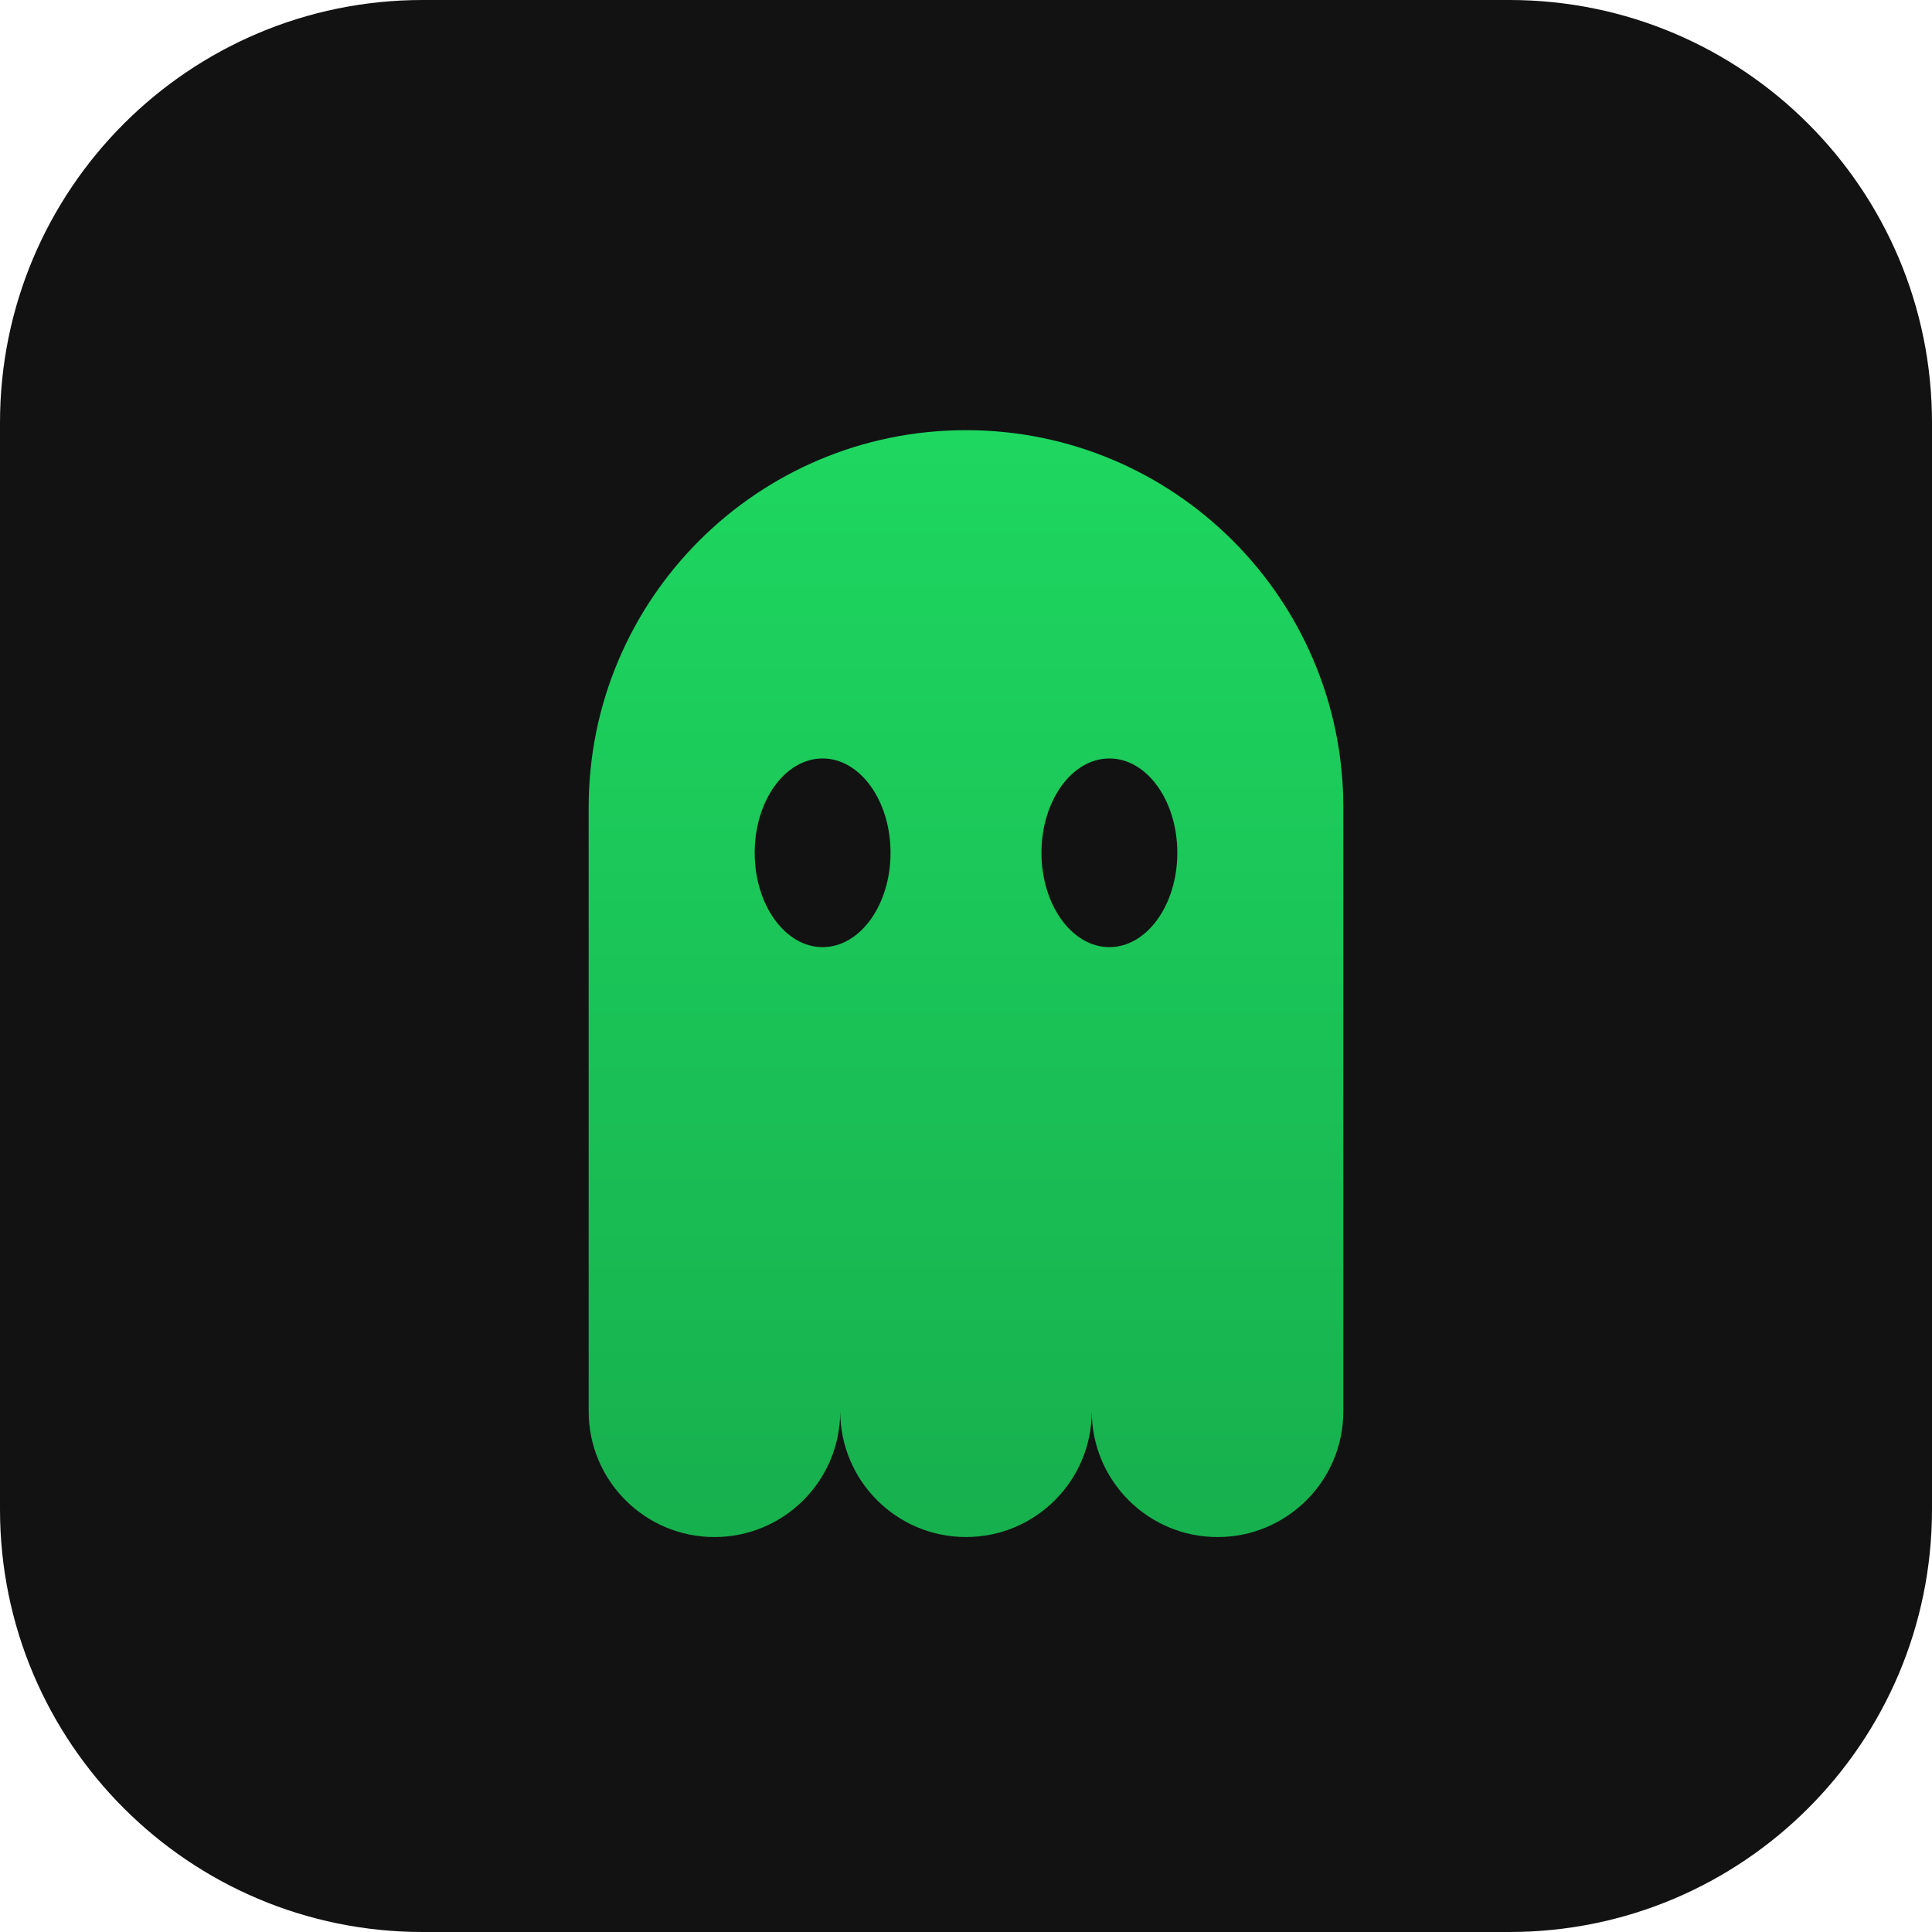
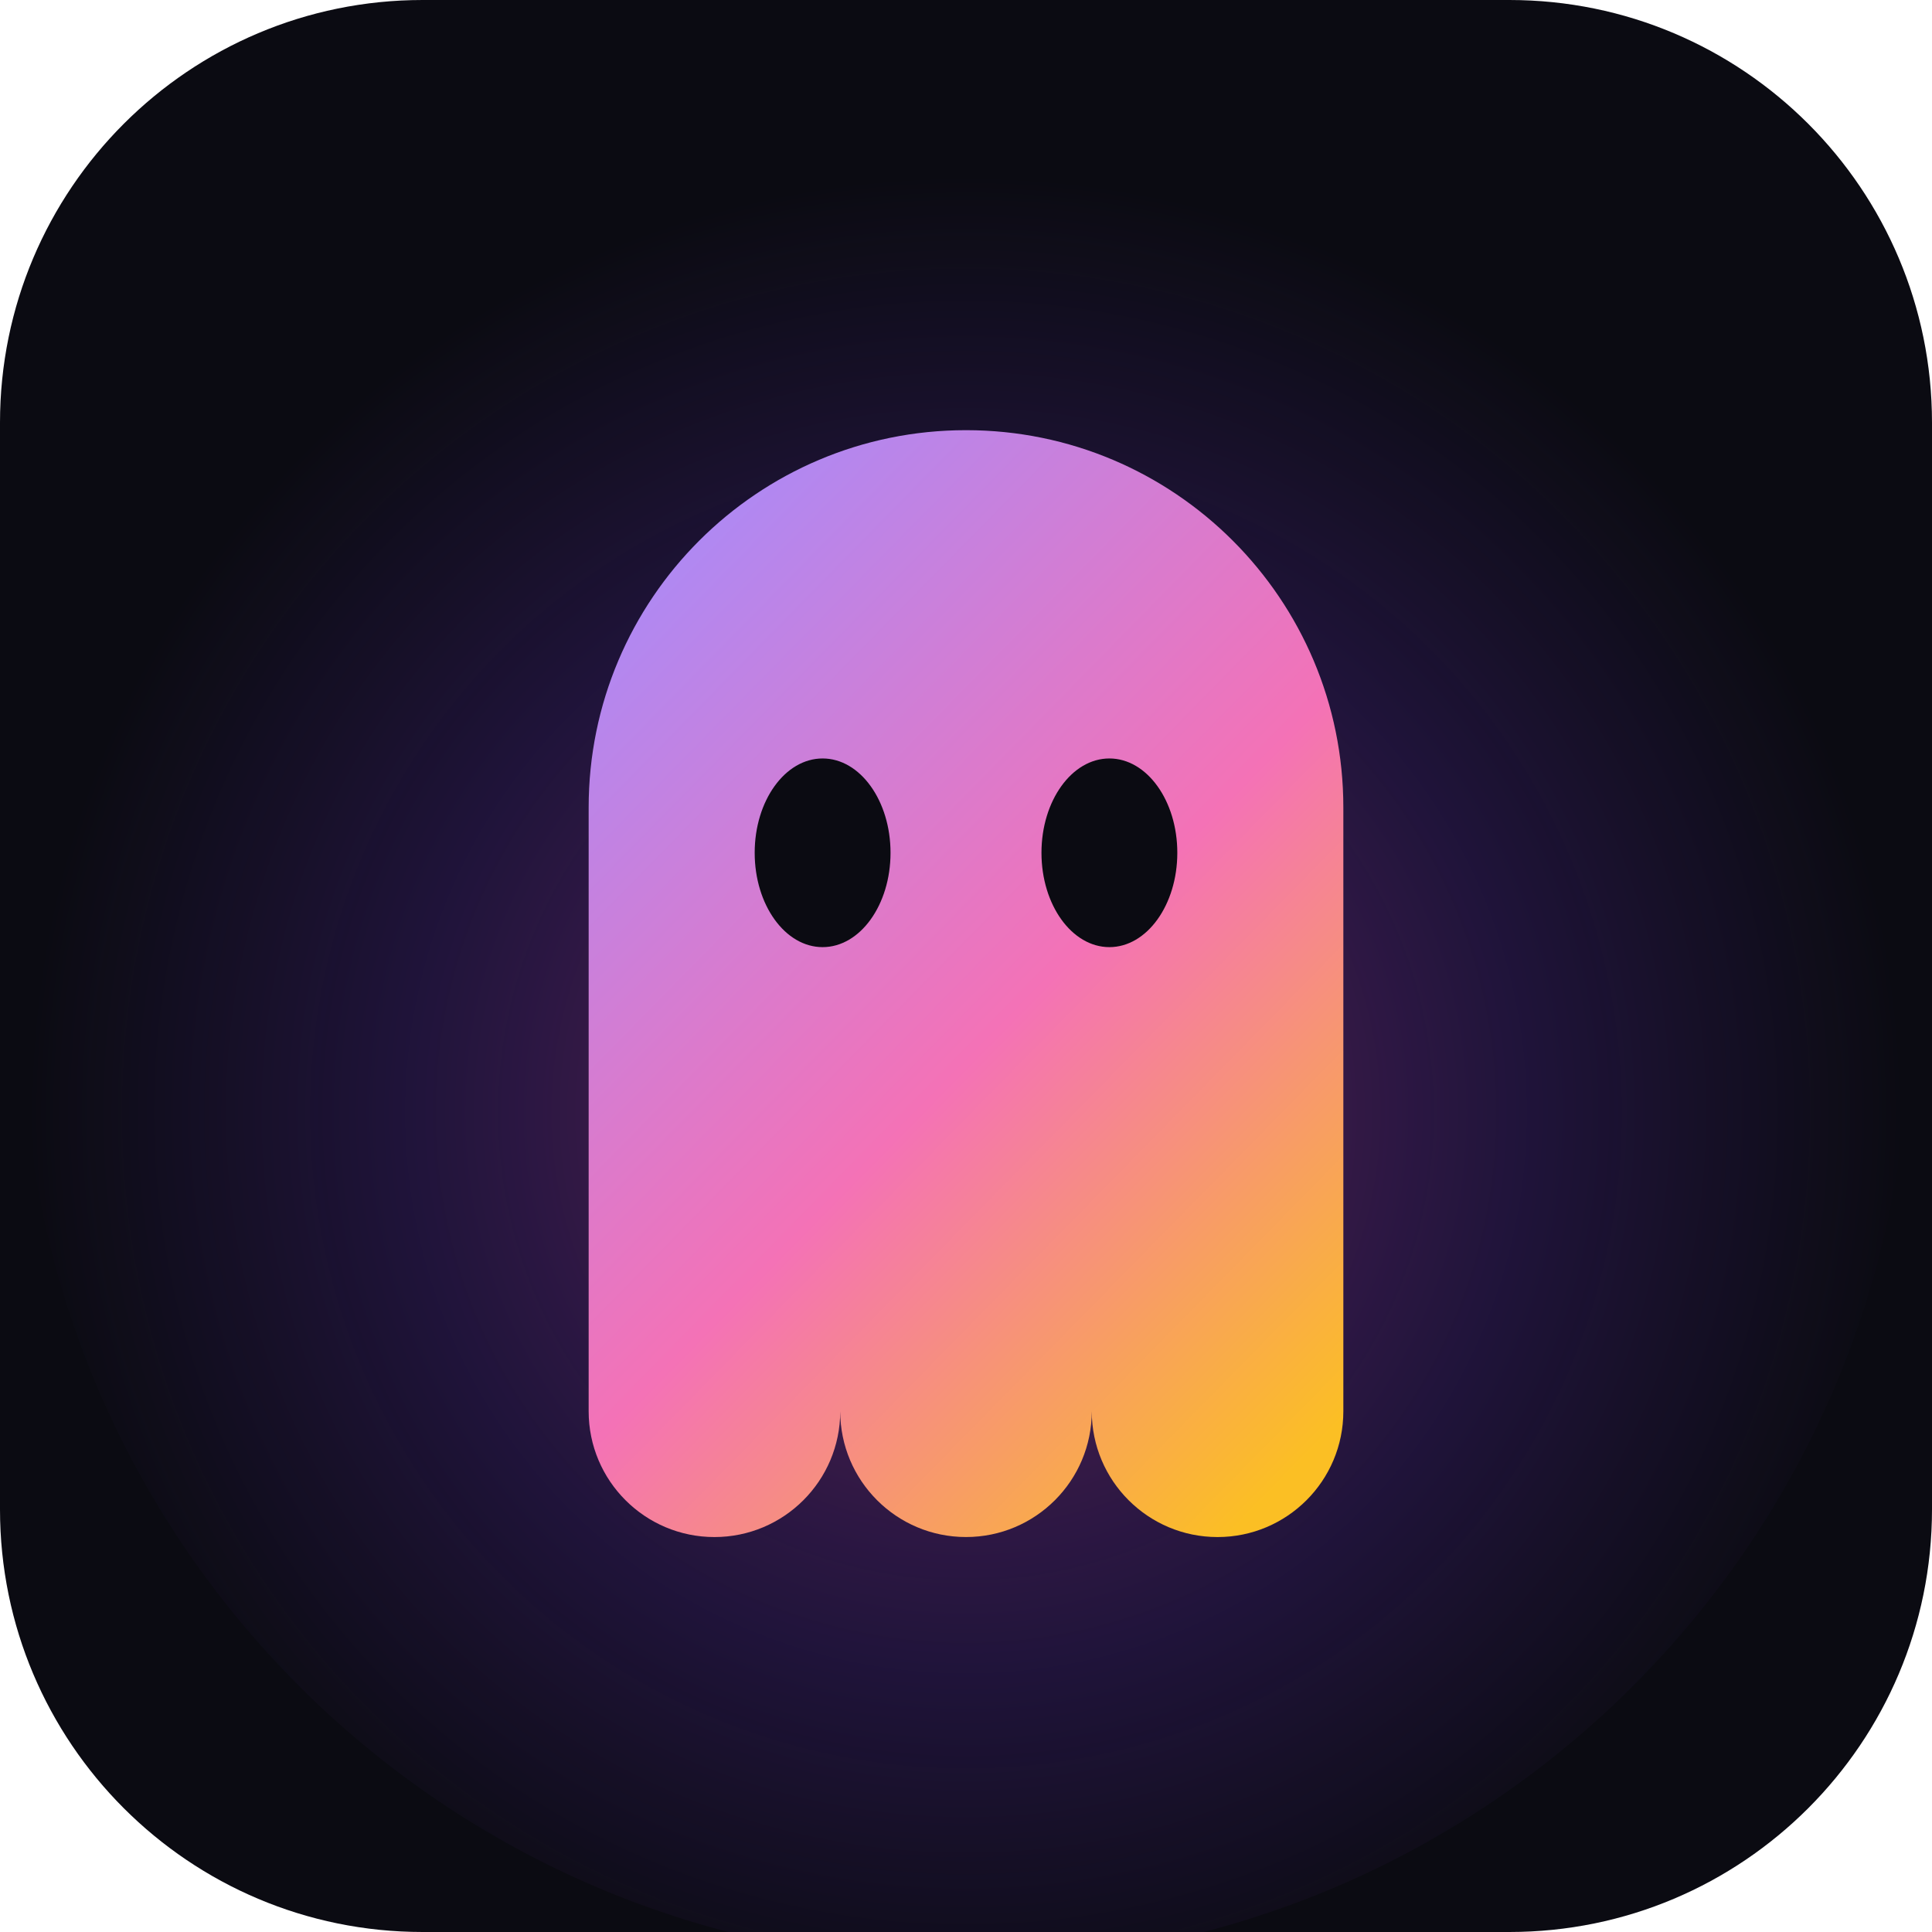
<svg xmlns="http://www.w3.org/2000/svg" viewBox="0 0 512 512">
-   <rect width="512" height="512" rx="112" fill="#121212" />
+   <rect width="512" height="512" rx="112" fill="#0b0b12" />
  <defs>
-     <linearGradient id="g" x1="0" y1="0" x2="0" y2="1">
-       <stop offset="0" stop-color="#1ed760" />
-       <stop offset="1" stop-color="#17b04e" />
+     <linearGradient id="g" x1="0.15" y1="0" x2="0.85" y2="1">
+       <stop offset="0" stop-color="#a78bfa" />
+       <stop offset="0.55" stop-color="#f472b6" />
+       <stop offset="1" stop-color="#fbbf24" />
    </linearGradient>
+     <radialGradient id="glow" cx="0.5" cy="0.55" r="0.5">
+       <stop offset="0" stop-color="#ec4899" stop-opacity="0.45" />
+       <stop offset="0.6" stop-color="#7c3aed" stop-opacity="0.18" />
+       <stop offset="1" stop-color="#7c3aed" stop-opacity="0" />
+     </radialGradient>
  </defs>
+   <circle cx="256" cy="270" r="250" fill="url(#glow)" />
  <g transform="translate(0 -36)">
    <path fill="url(#g)" d="M156 410 V250 A100 100 0 0 1 356 250 V410 A33.33 33.33 0 0 1 289.33 410 A33.33 33.33 0 0 1 222.67 410 A33.33 33.33 0 0 1 156 410 Z" />
-     <ellipse cx="218" cy="262" rx="18" ry="25" fill="#121212" />
-     <ellipse cx="294" cy="262" rx="18" ry="25" fill="#121212" />
+     <ellipse cx="218" cy="262" rx="18" ry="25" fill="#0b0b12" />
+     <ellipse cx="294" cy="262" rx="18" ry="25" fill="#0b0b12" />
  </g>
</svg>
